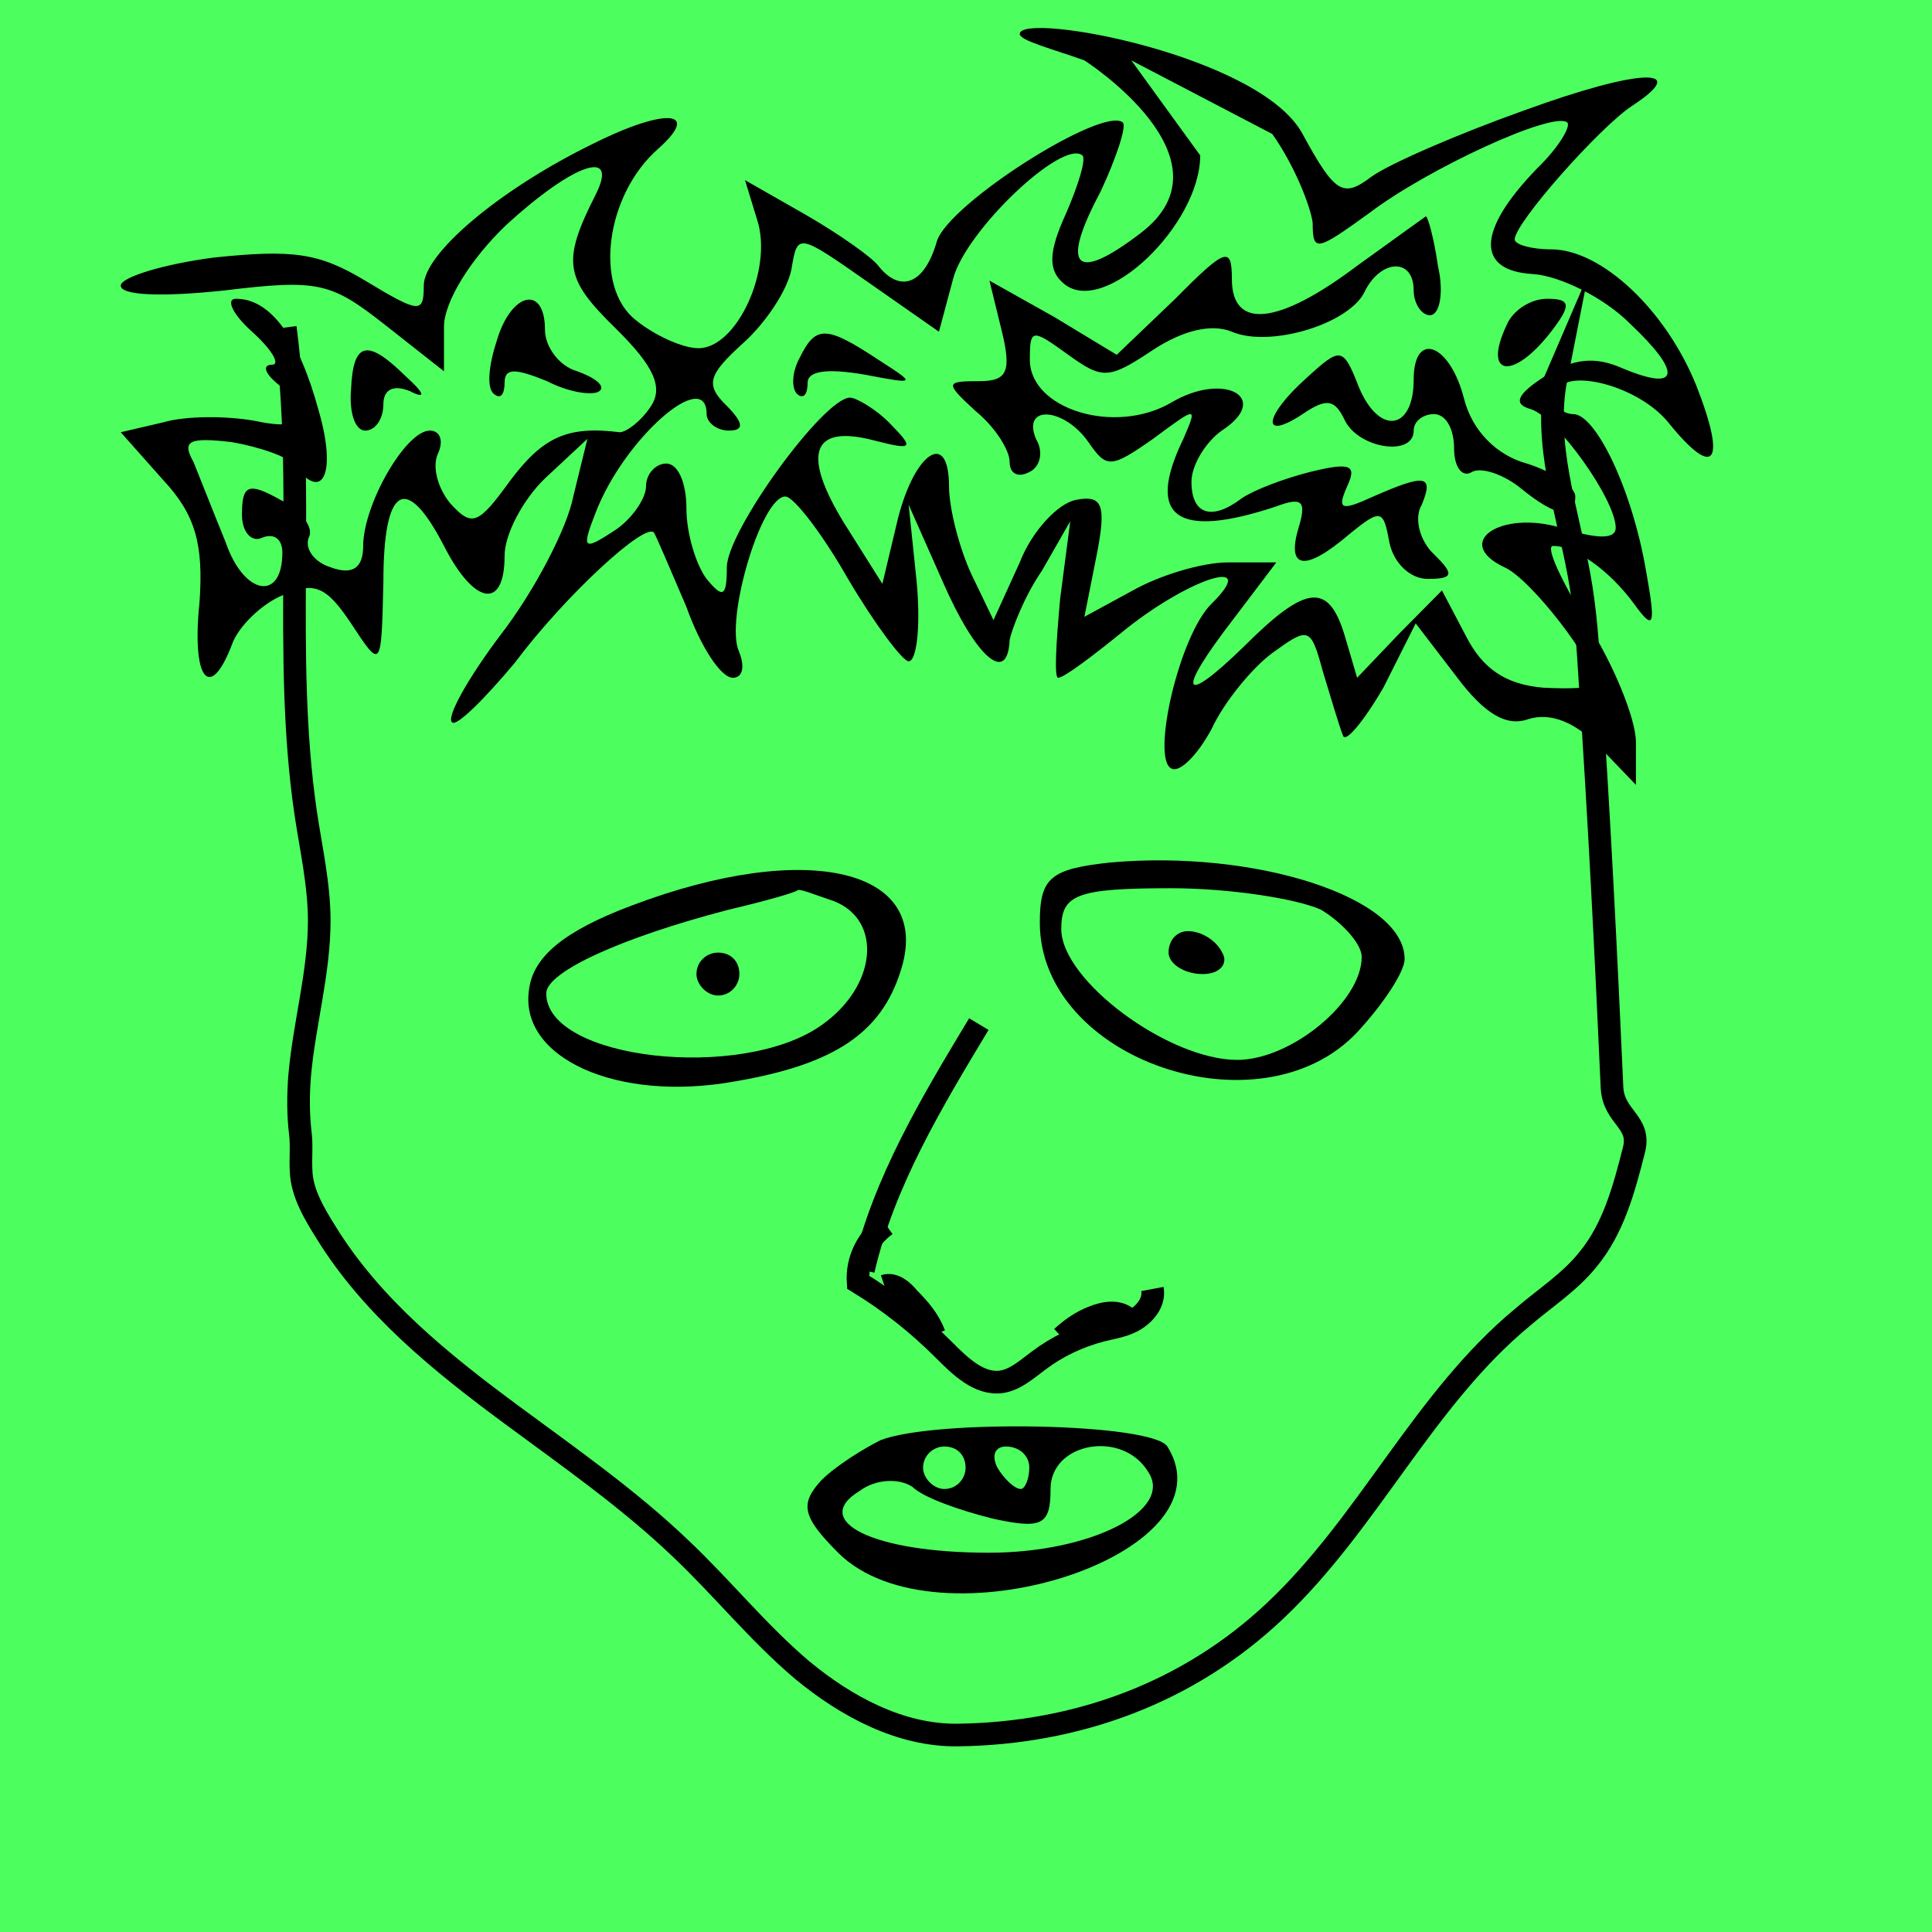
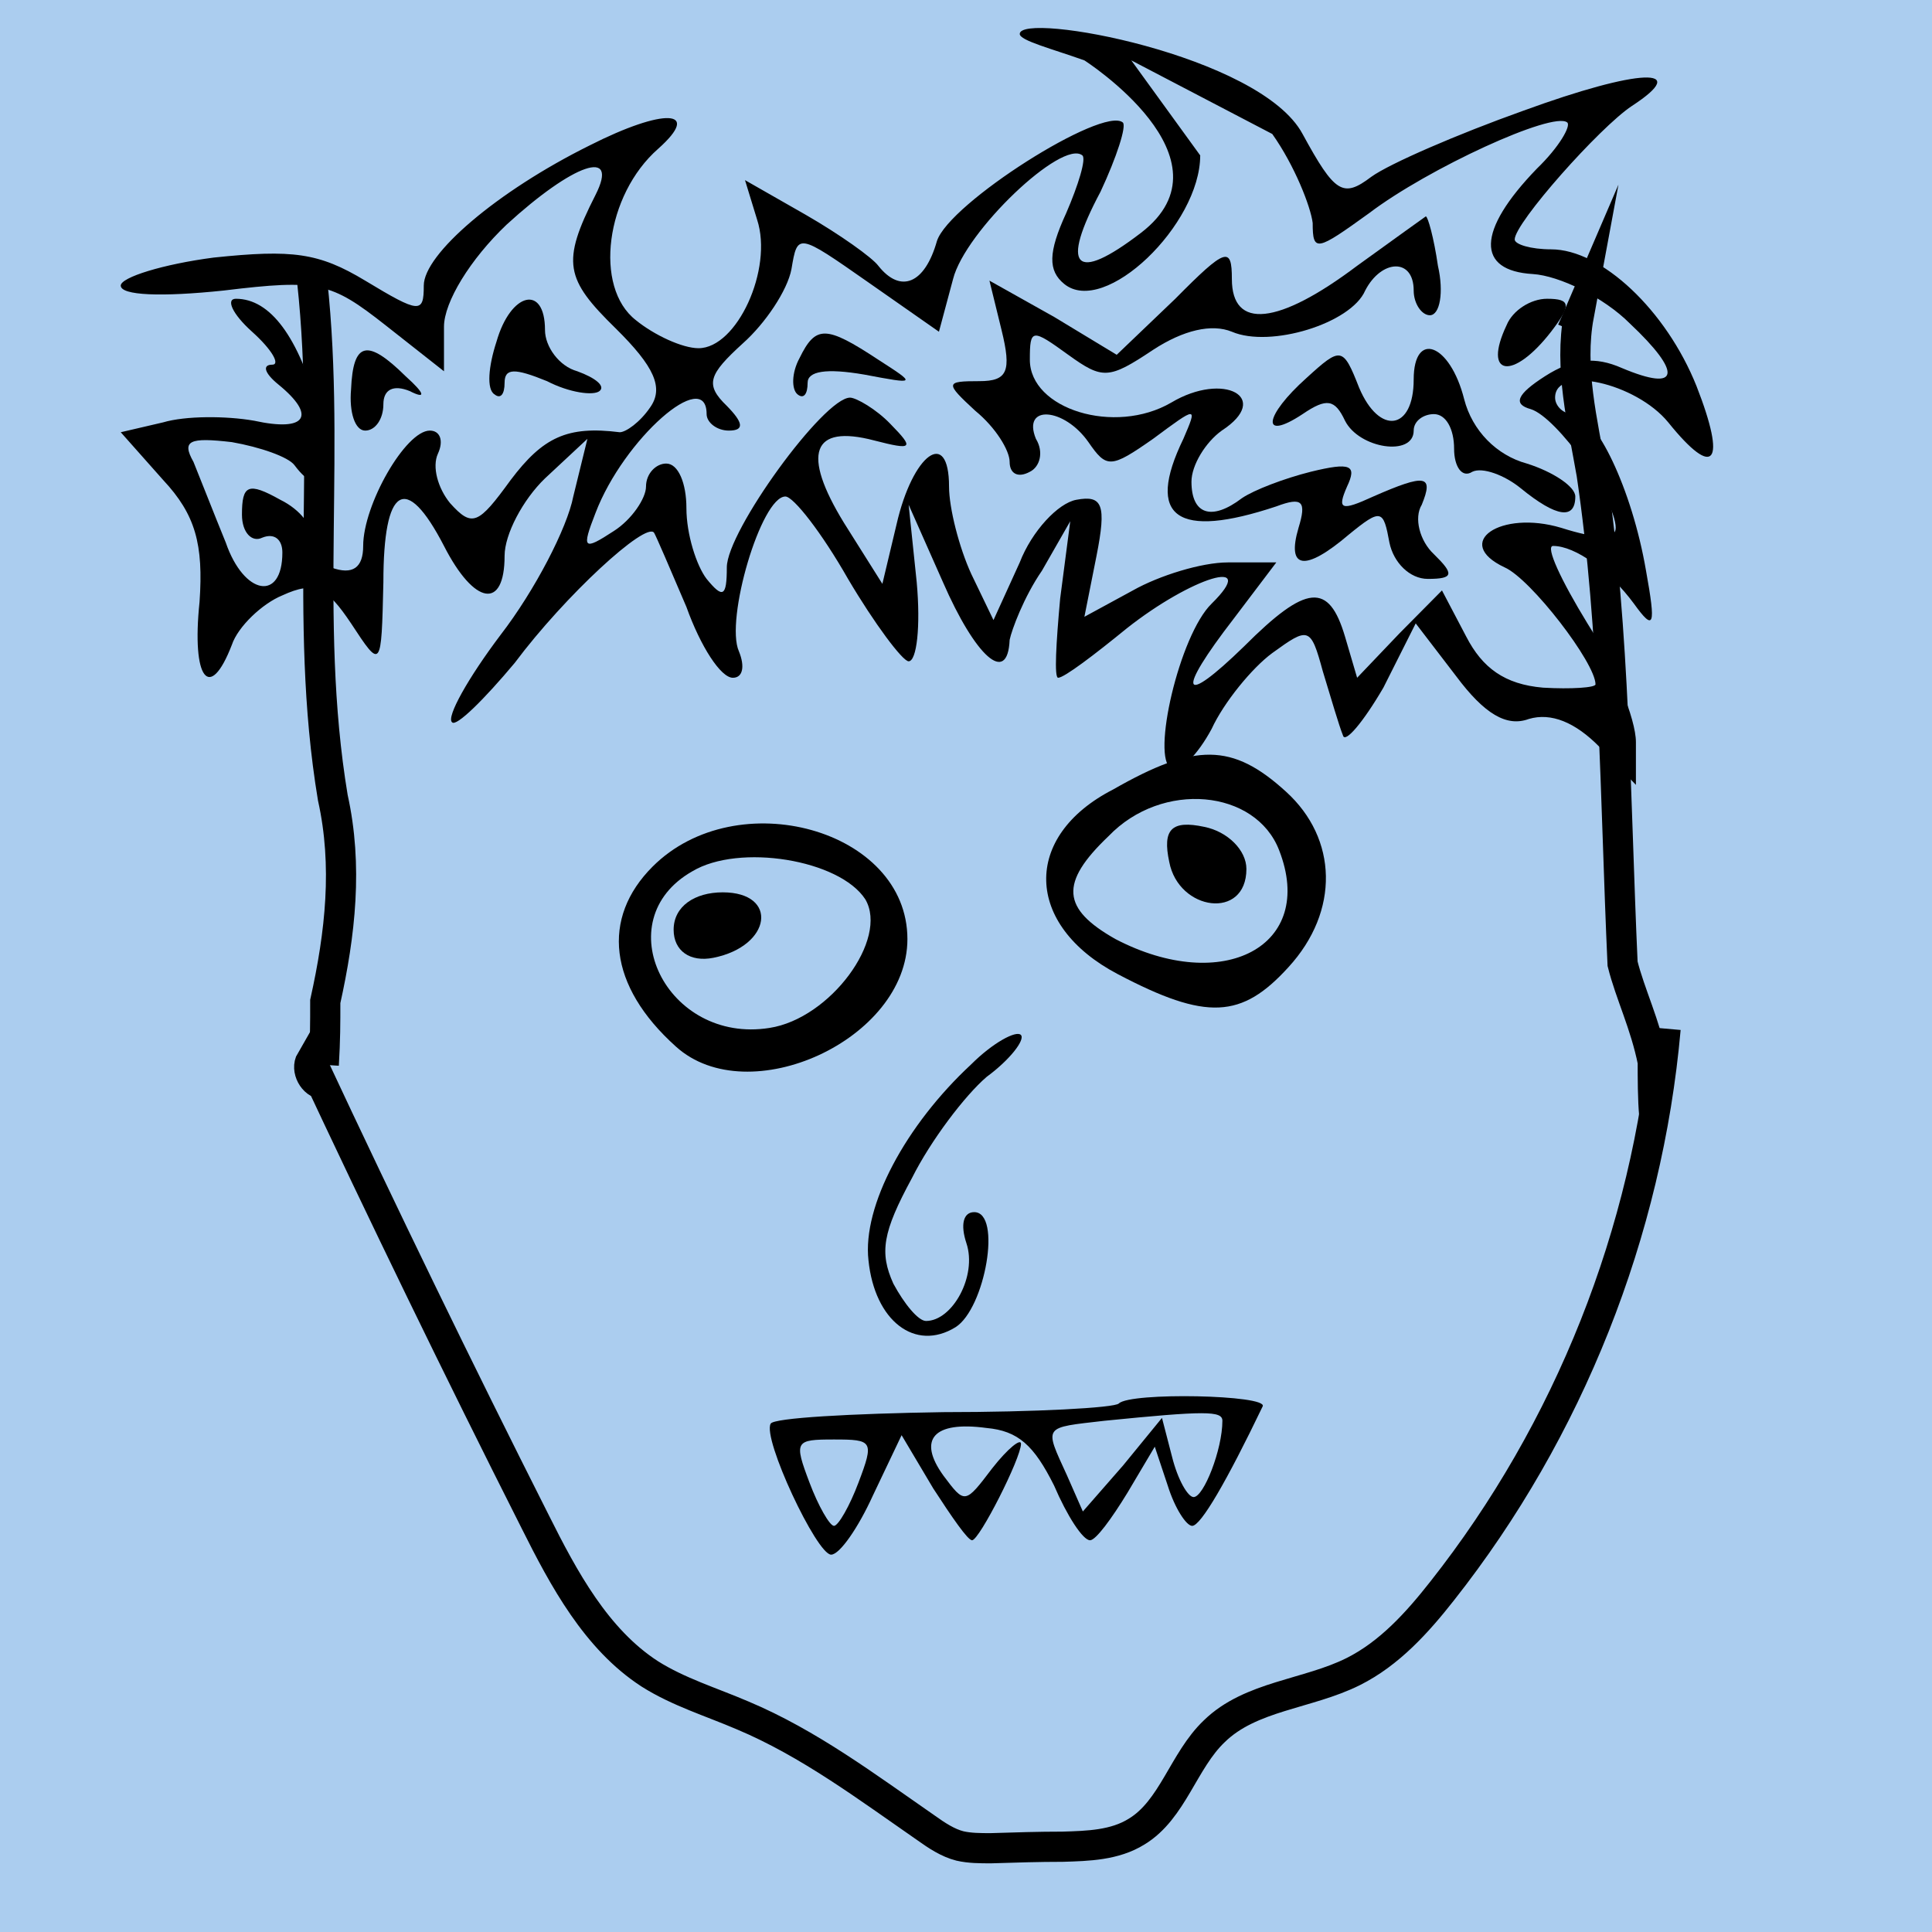
<svg xmlns="http://www.w3.org/2000/svg" width="256" height="256" viewBox="0 0 256 256" fill="none">
-   <g id="Frame 42">
-     <rect width="256" height="256" fill="#4DFF5E" />
+   <g id="Frame 50">
+     <rect width="256" height="256" fill="#ABCDEF" />
+     <rect width="256" height="256" fill="#ABCDEF" />
+     <rect width="256" height="256" fill="#ABCDEF" />
  </g>
  <style type="text/css">
	.st0{fill:none;stroke:#000000;stroke-width:4;stroke-miterlimit:10;}
</style>
  <g id="head">
-     <path d="M35,60.1c0.5,0,0.7,0.2,0.5,0.6c-0.2,0.3-0.1,0.6,0.4,0.6c0.4,0,0.5,0.6,0.4,1.5c-0.2,0.8-0.1,1.5,0.1,1.5   c0.4,0,0.9,9.1,0.7,13c-0.4,8.8-0.4,9.5,0.5,10c0.7,0.4,0.7,0.5,0.1,0.6c-0.5,0-0.7,0.4-0.5,0.7c0.1,0.4-0.2,1.7-0.6,2.8l-0.9,2.1   l1.6-1c1.5-1,1.6-1,1.6,0.2c0,0.8-0.3,1.1-0.8,0.9c-0.5-0.2-1-0.1-1.3,0.3c-0.2,0.4,0.1,0.7,0.7,0.7c0.8,0,0.9,0.1,0.3,0.5   c-1.1,0.7-1,1.4,0.3,1.9c1,0.4,1,0.5-0.2,0.5c-1.3,0.1-1.5,0.7-1.4,4c0,1,0.1,2.8,0.1,4.1c0.1,1.4,0.4,2.2,0.8,2   c0.4-0.2,0.9,0.1,1.1,0.6c0.2,0.7,0.1,0.8-0.8,0.5c-0.7-0.2-1.2-0.1-1.2,0.2s0.3,0.7,0.6,0.7c0.4,0,0.4,0.4,0,1.2   c-0.8,1.5-0.2,1.6,1.4,0.1c1-0.8,1.1-0.8,0.5,0c-0.4,0.5-0.5,1.1-0.2,1.2c0.2,0.1,0.1,0.8-0.4,1.7c-0.8,1.4-0.8,1.4-0.5,0.1   c0.2-0.7,0.1-1.3-0.2-1.3c-0.8,0-0.6,2.2,0.4,3c0.7,0.5,0.9,3.1,1,12.7c0.1,6.6,0,11.8-0.2,11.7c-0.6-0.4-0.5,4,0.1,5.7   c0.4,0.8,0.6,3,0.6,4.7c0.1,1.8,0.4,3.6,0.8,4c0.1,0.1,0.1,0.2,0.2,0.3c1.1-0.1,2.1-0.1,3.2-0.2c-0.2-1.1-0.5-2.3-0.6-3.3   c-0.2-1.8-0.7-4.9-1.1-6.8c-0.3-1.9-0.6-12.4-0.6-23.2c0-21.5-0.5-34.6-1.3-40.3c-0.6-3.7-0.3-27,0.3-28c0.2-0.3,0.1-0.7-0.2-0.9   c-0.3-0.2-0.4-1.9-0.2-3.7c0.4-3.3,0.3-3.3-1.2-3.3c-0.8,0-1.7,0.2-1.9,0.6c-0.2,0.3,0.1,1.5,0.5,2.7c0.5,1.1,0.7,2.7,0.5,3.3   c-0.2,0.7-0.1,2.1,0.3,3c0.8,2.3-0.2,3.3-3.6,3.6C33.6,58.3,34,60.1,35,60.1z M39.3,101.2c0.1,1-0.2,1.8-0.5,1.8   c-0.4,0-0.5-0.3-0.3-0.6c0.2-0.4-0.1-0.6-0.5-0.6c-0.5,0-1-0.1-1-0.2c0-0.7,1.2-3.4,1.4-3.4c0.2,0,0.1,0.4-0.1,1   c-0.2,0.5-0.1,0.8,0.2,0.6C39,99.6,39.3,100.2,39.3,101.2z" />
-     <path d="M207.2,67.6c0,1.5,0.2,2.8,0.5,2.8c0.5,0,0.8,4.6,1,22.3c0.3,20.3,1.5,34.1,3,33.6c0.7-0.2,0.6-1.9-0.7-10.3   c-1.1-8.2-1.1-18.9,0-18.9c1,0,1.3,1.8,1.9,11.9c0.2,3.1,0.5,6.5,0.6,7.5c0.3,2.3,1,13,1,14.2c-0.2,4.3-0.1,6.1,0.8,7.5   c0.6,0.8,0.8,1.6,0.4,1.6c-0.3,0-0.5,0.7-0.5,1.5c0,0.8,0.1,1.4,0.4,1.3c0.3-0.2,0.3,5.3,0.1,12.3c0,0.1,0,0.2,0,0.4   c0.6-0.7,1.4-1.2,2.2-1.5c0.1-0.7,0.3-1,0.6-0.9c0.2,0.1,0.4,0.3,0.5,0.6c0.6-0.1,1.2,0,1.8,0.1c0-0.3,0.1-0.5,0.1-0.6   c0.3-1.4,0.1-1.8-1.1-2.2c-1.4-0.5-1.4-0.8-1-2.8c0.3-1.3,0.4-2.5,0.3-2.7c-0.1-0.2-0.3-3-0.4-6.1c-0.1-3.1-0.3-6.2-0.6-6.7   c-0.3-0.5-0.7-2.3-0.8-3.9c-0.4-4-2.1-19.3-2.8-25.5c-0.3-2.8-0.6-8.1-0.7-11.9c-0.1-5.4-0.3-7.2-1.2-8.9c-0.8-1.5-1.1-3.4-1.1-6   c0-4.5-1-10.4-2.1-12.5c-1.5-2.9-2.2-6.7-1.8-10c0.4-3,0.3-3.3-0.8-3.3c-0.7,0-1.4,0.2-1.6,0.6c-0.2,0.3-0.2,1.6,0.1,2.7   c0.2,1.4,0.1,2.5-0.4,3c-0.6,0.7-0.6,1.3-0.2,2.3C206.8,63.4,207.2,65.1,207.2,67.6z M210.3,90.6c0.4-0.5,1-0.9,1.3-0.9   c0.4,0,0.3,0.4-0.1,0.9c-0.4,0.5-1,0.9-1.3,0.9C209.8,91.5,209.8,91.1,210.3,90.6z M211.7,92.1c0.7,0,0.9,0.2,0.5,0.4   c-0.4,0.1-0.8,0.8-0.8,1.4c0,1.4-1,2.1-1.4,0.9C209.5,93.3,210.3,92.1,211.7,92.1z" />
+     <path d="M38,51.8c0.5,0,0.7,0.2,0.5,0.6c-0.2,0.3-0.1,0.6,0.4,0.6c0.4,0,0.5,0.6,0.4,1.5c-0.2,0.8-0.1,1.5,0.1,1.5   c0.4,0,0.9,9.1,0.7,13c-0.4,8.8-0.4,9.5,0.5,10c0.7,0.4,0.7,0.5,0.1,0.6c-0.5,0-0.7,0.4-0.5,0.7c0.1,0.4-0.2,1.7-0.6,2.8l-0.9,2.1   l1.6-1c1.5-1,1.6-1,1.6,0.2c0,0.8-0.3,1.1-0.8,0.9c-0.5-0.2-1-0.1-1.3,0.3c-0.2,0.4,0.1,0.7,0.7,0.7c0.8,0,0.9,0.1,0.3,0.5   c-1.1,0.7-1,1.4,0.3,1.9c1,0.4,1,0.5-0.2,0.5c-1.3,0.1-1.5,0.7-1.4,4c0,1,0.1,2.8,0.1,4.1c0.1,1.4,0.4,2.2,0.8,2   c0.4-0.2,0.9,0.1,1.1,0.6c0.2,0.7,0.1,0.8-0.8,0.5c-0.7-0.2-1.2-0.1-1.2,0.2s0.3,0.7,0.6,0.7c0.4,0,0.4,0.4,0,1.2   c-0.8,1.5-0.2,1.6,1.4,0.1c1-0.8,1.1-0.8,0.5,0c-0.4,0.5-0.5,1.1-0.2,1.2c0.2,0.1,0.1,0.8-0.4,1.7c-0.8,1.4-0.8,1.4-0.5,0.1   c0.2-0.7,0.1-1.3-0.2-1.3c-0.8,0-0.6,2.2,0.4,3c0.7,0.5,0.9,3.1,1,12.7c0.1,6.6,0,11.8-0.2,11.7c-0.6-0.4-0.5,4,0.1,5.7   c0.4,0.8,0.6,3,0.6,4.7c0,0.1,0,0.2,0,0.4c1-0.7,2.1-1.2,3.2-1.7c-0.2-1.6-0.5-3.4-0.8-4.7c-0.3-1.9-0.6-12.4-0.6-23.2   c0-21.5-0.5-34.6-1.3-40.3c-0.6-3.7-0.3-27,0.3-28c0.2-0.3,0.1-0.7-0.2-0.9c-0.3-0.2-0.4-1.9-0.2-3.7c0.4-3.3,0.3-3.3-1.2-3.3   c-0.8,0-1.7,0.2-1.9,0.6c-0.2,0.3,0.1,1.5,0.5,2.7c0.5,1.1,0.7,2.7,0.5,3.3c-0.2,0.7-0.1,2.1,0.3,3c0.8,2.3-0.2,3.3-3.6,3.6   C36.6,50,37.1,51.8,38,51.8z M42.4,92.9c0.1,1-0.2,1.8-0.5,1.8c-0.4,0-0.5-0.3-0.3-0.6c0.2-0.4-0.1-0.6-0.5-0.6c-0.5,0-1-0.1-1-0.2   c0-0.7,1.2-3.4,1.4-3.4c0.2,0,0.1,0.4-0.1,1c-0.2,0.5-0.1,0.8,0.2,0.6C42,91.3,42.3,91.9,42.4,92.9z" />
+     <path d="M210.3,59.3c0,1.5,0.2,2.8,0.5,2.8c0.5,0,0.8,4.6,1,22.3c0.3,20.3,1.5,34.1,3,33.6c0.7-0.2,0.6-1.9-0.7-10.3   c-1.1-8.2-1.1-18.9,0-18.9c1,0,1.3,1.8,1.9,11.9c0.2,3.1,0.5,6.5,0.6,7.5c0.3,2.3,1,13,1,14.2c-0.2,4.3-0.1,6.1,0.8,7.5   c0.6,0.8,0.8,1.6,0.4,1.6c-0.3,0-0.5,0.7-0.5,1.5c0,0.8,0.1,1.4,0.4,1.3c0.3-0.2,0.3,5.3,0.1,12.3c0,0.1,0,0.2,0,0.4   c0.6-0.7,1.4-1.2,2.2-1.5c0.1-0.7,0.3-1,0.6-0.9c0.2,0.1,0.4,0.3,0.5,0.6c0.6-0.1,1.2,0,1.8,0.1c0-0.3,0.1-0.5,0.1-0.6   c0.3-1.4,0.1-1.8-1.1-2.2c-1.4-0.5-1.4-0.8-1-2.8c0.3-1.3,0.4-2.5,0.3-2.7c-0.1-0.2-0.3-3-0.4-6.1c-0.1-3.1-0.3-6.2-0.6-6.7   c-0.3-0.5-0.7-2.3-0.8-3.9c-0.4-4-2.1-19.3-2.8-25.5c-0.3-2.8-0.6-8.1-0.7-11.9c-0.1-5.4-0.3-7.2-1.2-8.9c-0.8-1.5-1.1-3.4-1.1-6   c0-4.5-1-10.4-2.1-12.5c-1.5-2.9-2.2-6.7-1.8-10c0.4-3,0.3-3.3-0.8-3.3c-0.7,0-1.4,0.2-1.6,0.6c-0.2,0.3-0.2,1.6,0.1,2.7   c0.2,1.4,0.1,2.5-0.4,3c-0.6,0.7-0.6,1.3-0.2,2.3C209.8,55.1,210.3,56.8,210.3,59.3z M213.3,82.3c0.4-0.5,1-0.9,1.3-0.9   c0.4,0,0.3,0.4-0.1,0.9c-0.4,0.5-1,0.9-1.3,0.9C212.8,83.2,212.9,82.8,213.3,82.3z M214.7,83.8c0.7,0,0.9,0.2,0.5,0.4   c-0.4,0.1-0.8,0.8-0.8,1.4c0,1.4-1,2.1-1.4,0.9C212.5,85,213.3,83.8,214.7,83.8z" />
  </g>
-   <path class="st0" d="M205.3,52.1c0.3-0.7,0.6-1.3,0.9-2c-1.7,8.6,1.4,17.3,3,25.9c0.9,4.8,1.2,9.6,1.5,14.5  c1.2,17.8,2.1,35.7,2.9,53.6c0.2,4,3.9,4.5,2.9,8.3c-1.3,5.1-2.7,10.4-6.1,14.5c-2.4,3-5.7,5.1-8.6,7.6  c-13.1,10.8-20.4,27.2-32.8,38.9c-11.5,10.9-26.3,16.3-42.1,16.5c-7.6,0.1-14.8-3.8-20.6-8.6c-5.8-4.9-10.6-10.9-16.1-16.1  c-6.9-6.6-14.8-12.1-22.5-17.8c-9.2-6.8-18.4-14.2-24.5-24.1c-1.5-2.4-3.2-5.2-3.3-8.1c-0.1-1.7,0.1-3.4-0.1-5  c-0.3-2.5-0.3-5-0.1-7.6c0.6-6.9,2.6-13.7,2.6-20.6c0-4.8-1.1-9.6-1.8-14.3c-3.1-21.2,0.1-43-2.7-64.3" />
+   <path class="st0" d="M42.9,141.1c0.2-3.4,0.2-5.4,0.2-8.4c2-9,3-18,1-27c-4-24,0-47-3-70.7" />
+   <path class="st0" d="M208.3,43.8c0.3-0.7,0.6-1.3,0.9-2c-1.3,7,0.5,14.1,1.7,21c3.1,20.9,3.1,42.9,4.1,64.9c1,4,3,8,4,13  c0,2,0,5,0.2,7.1" />
+   <path class="st0" d="M42.9,143.7c-1.4-0.1-2.4-2-1.7-3.2c9.6,20.5,19.5,40.9,29.7,61.1c3.8,7.6,8.1,15.6,15.2,20.2  c3.8,2.4,8.1,3.7,12.3,5.5c8.8,3.7,16.5,9.5,24.3,14.9c1.4,1,2.9,2,4.5,2.4c1.3,0.3,2.7,0.3,4.1,0.3c3.2-0.1,6.3-0.2,9.5-0.2  c3.4-0.1,6.9-0.2,9.8-2c4.8-2.9,6.2-9.4,10.3-13.3c4.8-4.7,12.4-4.9,18.4-7.9c4.8-2.4,8.5-6.5,11.8-10.7  c16.8-21.3,27.2-47.5,29.6-74.5" />
  <path d="M135.122 4.5C135.122 5.373 139.405 6.472 143.688 8C143.688 8 164.032 21.029 151.183 30.854C142.349 37.623 140.475 35.44 145.829 25.396C147.971 20.811 149.309 16.662 148.774 16.225C146.097 14.042 125.753 26.924 124.146 31.946C122.54 37.623 119.328 38.933 116.383 35.221C115.58 34.13 111.297 31.073 106.747 28.453L98.716 23.867L100.322 29.108C102.464 35.658 97.645 46.139 92.559 46.139C90.418 46.139 86.67 44.392 84.261 42.427C78.639 38.06 80.245 25.832 87.205 19.719C93.094 14.479 88.008 14.26 78.104 19.282C65.79 25.396 56.153 33.693 56.153 37.842C56.153 41.553 55.618 41.553 48.39 37.186C42.233 33.475 38.754 33.038 28.314 34.13C21.622 35.003 16 36.75 16 37.842C16 39.151 21.354 39.37 29.652 38.496C42.233 36.968 43.84 37.405 51.067 43.082L58.83 49.195V43.3C58.83 40.025 62.31 34.348 67.129 29.763C75.962 21.684 82.119 19.5 78.907 25.832C74.356 34.785 74.892 36.968 81.584 43.518C86.67 48.54 88.008 51.379 86.135 53.999C84.796 55.964 82.922 57.274 82.119 57.274C75.159 56.401 71.947 57.929 67.664 63.606C63.381 69.501 62.578 69.938 59.633 66.663C58.027 64.698 57.224 61.859 58.027 60.113C58.83 58.366 58.295 57.056 56.956 57.056C53.744 57.056 48.123 66.881 48.123 72.34C48.123 75.178 46.784 76.27 43.84 75.178C41.698 74.523 40.36 72.777 40.895 71.248C41.698 69.938 39.824 67.536 37.147 66.226C32.864 63.825 32.061 64.261 32.061 68.191C32.061 70.593 33.4 71.903 34.738 71.248C36.344 70.593 37.415 71.467 37.415 73.213C37.415 79.764 32.329 78.89 29.92 71.903C28.314 67.973 26.44 63.169 25.637 61.204C24.031 58.366 25.101 57.929 30.723 58.584C34.471 59.239 38.218 60.549 39.021 61.641C42.769 66.663 44.643 62.733 42.233 54.436C39.557 44.61 35.809 39.588 31.258 39.588C29.92 39.588 30.723 41.553 33.4 43.955C36.077 46.357 37.147 48.322 36.077 48.322C34.738 48.322 35.006 49.414 36.88 50.942C41.966 55.091 40.627 57.274 33.667 55.746C29.92 55.091 24.566 55.091 21.622 55.964L16 57.274L21.622 63.606C25.904 68.191 26.975 72.122 26.44 79.764C25.369 90.026 27.778 93.083 30.723 85.441C31.526 83.039 34.738 79.982 37.415 78.89C41.698 76.925 43.304 77.799 46.517 82.602C50.532 88.716 50.532 88.716 50.8 77.144C50.8 64.48 53.744 62.514 58.83 72.34C62.846 80.2 66.861 80.855 66.861 73.65C66.861 70.812 69.27 66.226 72.215 63.388L77.836 58.148L75.962 65.79C75.159 69.938 70.876 78.235 66.326 84.131C62.042 89.808 59.098 95.048 59.901 95.703C60.436 96.358 64.184 92.646 68.199 87.843C74.892 78.89 85.599 69.065 86.67 70.593C86.938 71.03 88.811 75.397 90.953 80.419C92.827 85.659 95.504 89.808 97.11 89.808C98.448 89.808 98.716 88.279 97.913 86.314C96.039 82.165 100.857 65.79 104.07 65.79C105.14 65.79 108.888 70.593 112.368 76.707C115.848 82.602 119.596 87.624 120.399 87.624C121.469 87.624 122.005 83.039 121.469 77.144L120.399 66.881L124.949 77.144C129.232 86.969 133.516 90.899 133.783 84.786C134.051 83.476 135.657 79.109 138.066 75.615L141.814 69.065L140.475 79.327C139.94 85.222 139.672 89.808 140.208 89.808C141.011 89.808 145.026 86.751 149.309 83.257C157.875 76.489 166.977 73.65 160.552 79.982C156.269 84.131 152.521 100.506 155.198 101.817C156.269 102.472 158.678 100.07 160.552 96.576C162.158 93.083 165.906 88.498 168.583 86.532C173.401 83.039 173.669 83.039 175.275 88.934C176.346 92.428 177.417 96.14 177.952 97.45C178.22 98.541 180.629 95.703 183.306 91.118L187.589 82.602L192.942 89.589C196.69 94.611 199.635 96.358 202.579 95.266C205.524 94.393 208.736 95.703 211.948 98.978L216.767 104V98.323C216.767 95.266 213.822 88.061 210.342 82.602C206.862 76.925 204.721 72.34 205.792 72.34C208.736 72.34 213.287 75.615 216.499 79.982C219.176 83.694 219.444 83.039 218.105 75.615C216.231 64.698 211.413 54.872 208.468 54.872C207.13 54.872 206.059 53.781 206.059 52.689C206.059 48.322 216.767 50.724 221.05 55.964C227.207 63.606 228.813 61.423 224.797 51.16C220.782 41.117 212.216 33.038 205.524 33.038C202.847 33.038 200.705 32.383 200.705 31.728C200.705 29.544 211.948 16.88 216.231 14.042C224.262 8.802 217.302 9.02 201.776 14.697C193.21 17.754 184.109 21.684 181.7 23.431C177.952 26.269 176.881 25.614 172.598 17.754C166.977 7.273 135.122 1.5 135.122 4.5ZM173.937 29.544C173.937 33.475 174.472 33.256 181.432 28.234C189.195 22.339 205.792 14.697 207.665 16.225C208.201 16.662 206.595 19.5 203.65 22.339C195.619 30.636 195.619 35.876 203.115 36.313C206.595 36.531 212.484 39.37 215.964 42.863C222.924 49.414 222.656 52.034 214.893 48.759C211.413 47.23 208.468 47.449 204.721 49.85C200.973 52.252 200.438 53.562 202.847 54.217C206.327 55.309 214.09 66.226 214.09 69.938C214.09 71.467 211.681 71.467 206.862 69.938C198.832 67.536 192.407 71.903 199.367 75.178C202.847 76.707 211.413 87.843 211.413 90.681C211.413 91.118 208.201 91.336 204.453 91.118C199.367 90.681 196.422 88.498 194.281 84.349L191.069 78.235L185.447 83.912L179.826 89.808L178.22 84.349C176.078 77.144 173.133 77.362 164.835 85.659C156.537 93.738 155.734 91.991 163.497 81.947L169.118 74.523H162.694C159.214 74.523 153.592 76.27 150.112 78.235L143.688 81.729L145.294 73.65C146.632 66.881 146.097 65.571 142.617 66.226C140.208 66.663 136.728 70.375 135.122 74.523L131.642 82.165L128.697 76.052C127.091 72.558 125.753 67.318 125.753 64.48C125.753 56.619 120.934 60.113 118.793 69.501L116.919 77.362L111.833 69.283C106.211 60.113 107.55 56.182 115.848 58.366C120.934 59.676 121.202 59.458 117.99 56.182C116.116 54.217 113.439 52.689 112.636 52.689C109.156 52.689 96.307 70.375 96.307 75.178C96.307 79.109 95.771 79.327 93.63 76.707C92.291 74.96 90.953 70.812 90.953 67.318C90.953 64.043 89.882 61.423 88.276 61.423C86.938 61.423 85.599 62.733 85.599 64.48C85.599 66.008 83.725 68.847 81.316 70.375C77.301 72.995 77.033 72.777 78.907 67.973C82.655 58.148 93.63 48.54 93.63 54.872C93.63 55.964 94.968 57.056 96.574 57.056C98.716 57.056 98.448 55.964 96.307 53.781C93.362 50.942 93.897 49.632 98.448 45.483C101.393 42.863 104.337 38.496 104.873 35.658C105.676 30.854 105.676 30.854 115.045 37.405L124.414 43.955L126.288 36.968C127.894 30.636 140.743 18.409 143.42 20.592C143.955 21.029 142.885 24.522 141.278 28.234C138.869 33.475 138.869 35.876 141.011 37.623C146.365 41.99 159.034 29.763 159.034 20.592L149.904 8L168.583 17.754C171.527 21.902 173.669 27.361 173.937 29.544Z" fill="black" />
  <path d="M179.825 35.221C169.386 43.081 163.229 43.736 163.229 36.968C163.229 32.601 162.426 32.819 155.733 39.588L147.97 47.012L139.672 41.99L131.106 37.186L132.712 43.736C134.051 49.195 133.515 50.505 129.768 50.505C125.217 50.505 125.217 50.724 129.232 54.435C131.909 56.619 133.783 59.676 133.783 61.204C133.783 62.733 134.854 63.388 136.46 62.514C137.798 61.859 138.334 59.894 137.263 58.147C135.389 53.562 141.01 53.999 144.223 58.584C146.632 62.077 147.167 62.077 152.789 58.147C158.678 53.78 158.678 53.78 156.804 58.147C151.718 68.628 156.001 71.466 169.118 67.099C172.598 65.789 173.133 66.444 172.062 69.938C170.456 75.397 172.865 75.833 178.755 70.811C183.038 67.318 183.305 67.536 184.108 71.903C184.644 74.523 186.785 76.707 189.194 76.707C192.674 76.707 192.674 76.052 189.998 73.431C188.124 71.685 187.321 68.628 188.391 66.881C189.998 62.951 188.927 62.733 181.967 65.789C177.684 67.754 177.148 67.536 178.487 64.479C179.825 61.641 179.022 61.204 173.669 62.514C170.189 63.388 166.173 64.916 164.567 66.008C160.552 69.064 157.875 68.191 157.875 63.824C157.875 61.641 159.749 58.584 161.89 57.056C168.582 52.689 162.158 49.195 155.198 53.344C147.703 57.711 136.46 54.217 136.46 47.667C136.46 43.518 136.727 43.518 141.546 47.012C146.097 50.287 146.9 50.287 152.789 46.357C156.804 43.736 160.552 42.863 163.229 43.955C168.315 46.138 179.022 42.863 180.896 38.496C183.038 34.348 187.321 34.129 187.321 38.496C187.321 40.243 188.391 41.771 189.462 41.771C190.801 41.771 191.336 38.715 190.533 35.221C189.998 31.509 189.194 28.671 188.927 28.671C188.927 28.671 184.644 31.727 179.825 35.221Z" fill="black" />
  <path d="M199.635 43.081C196.423 49.85 200.438 50.505 205.524 43.955C208.201 40.461 208.201 39.588 204.989 39.588C202.847 39.588 200.438 41.116 199.635 43.081Z" fill="black" />
  <path d="M105.943 47.448C104.873 49.413 104.873 51.597 105.676 52.252C106.479 52.907 107.014 52.252 107.014 50.723C107.014 49.195 109.423 48.758 114.509 49.632C121.469 50.942 121.469 50.942 116.383 47.666C109.423 43.081 108.085 43.081 105.943 47.448Z" fill="black" />
  <path d="M173.133 50.069C167.512 55.09 166.977 58.584 172.598 54.872C175.81 52.689 176.881 52.907 178.22 55.745C180.093 59.457 187.321 60.549 187.321 57.056C187.321 55.745 188.659 54.872 189.998 54.872C191.604 54.872 192.675 56.837 192.675 59.457C192.675 61.859 193.746 63.388 195.084 62.514C196.422 61.859 199.367 62.951 201.509 64.698C206.327 68.628 208.736 68.846 208.736 65.789C208.736 64.479 205.792 62.514 202.312 61.422C198.296 60.331 195.084 57.056 194.013 52.907C192.139 45.483 187.321 43.736 187.321 50.287C187.321 57.056 182.77 57.711 180.093 51.379C177.952 45.92 177.684 45.92 173.133 50.069Z" fill="black" />
  <path d="M65.79 45.265C64.719 48.54 64.452 51.597 65.522 52.252C66.326 52.907 66.861 52.252 66.861 50.723C66.861 48.758 68.199 48.758 72.482 50.505C75.427 52.033 78.639 52.47 79.442 51.815C80.245 51.16 78.907 50.068 76.498 49.195C74.088 48.54 72.215 45.92 72.215 43.736C72.215 37.623 67.664 38.714 65.79 45.265Z" fill="black" />
  <path d="M46.517 51.597C46.249 54.654 47.052 57.056 48.39 57.056C49.729 57.056 50.8 55.527 50.8 53.562C50.8 51.597 52.138 50.942 54.28 51.815C56.421 52.907 56.421 52.252 53.744 49.85C48.658 44.828 46.784 45.265 46.517 51.597Z" fill="black" />
-   <g id="Frame 8">
-     <path id="Vector" d="M147.165 114.282C139.203 115.135 137.781 116.272 137.781 122.244C137.781 140.442 167.07 150.395 179.865 136.746C183.278 133.049 186.121 128.784 186.121 127.078C186.121 118.832 166.217 112.576 147.165 114.282ZM175.031 120.538C177.875 122.244 180.434 125.087 180.434 126.793C180.434 132.765 171.05 140.442 163.942 140.442C154.843 140.442 140.625 129.921 140.625 123.097C140.625 118.547 142.615 117.694 155.127 117.694C163.089 117.694 171.904 119.116 175.031 120.538Z" fill="black" />
-     <path id="Vector_2" d="M154.842 126.225C154.842 127.647 156.833 129.068 159.392 129.068C161.667 129.068 162.804 127.647 161.951 126.225C161.098 124.519 159.108 123.381 157.402 123.381C155.98 123.381 154.842 124.519 154.842 126.225Z" fill="black" />
-     <path id="Vector_3" d="M83.755 119.969C74.656 123.382 70.675 126.794 70.106 131.059C68.684 140.158 81.764 146.13 97.404 143.286C110.768 141.011 116.739 136.746 119.299 128.784C123.848 115.135 107.072 111.154 83.755 119.969ZM110.484 119.401C117.024 121.96 116.171 130.775 108.778 135.893C98.257 143.286 72.381 140.443 72.381 131.628C72.381 128.784 82.333 124.235 96.551 120.538C101.385 119.401 105.365 118.263 105.65 117.979C105.934 117.695 107.925 118.548 110.484 119.401Z" fill="black" />
-     <path id="Vector_4" d="M92.285 129.068C92.285 130.49 93.707 131.912 95.129 131.912C96.835 131.912 97.972 130.49 97.972 129.068C97.972 127.362 96.835 126.225 95.129 126.225C93.707 126.225 92.285 127.362 92.285 129.068Z" fill="black" />
+   <g id="head">
+     <g id="Group 56">
+       <path id="Vector" d="M147.498 104.609C135.416 110.804 135.726 122.576 148.117 129.081C159.889 135.276 164.535 134.967 170.731 128.152C177.546 120.717 177.236 111.114 170.421 104.918C163.296 98.413 158.34 98.413 147.498 104.609ZM169.492 112.663C174.448 125.364 162.057 131.869 147.807 124.434C140.683 120.407 140.373 117 146.878 110.804C154.003 103.37 166.394 104.609 169.492 112.663Z" fill="black" />
+       <path id="Vector_2" d="M154.932 114.212C156.171 120.717 165.155 121.956 165.155 115.141C165.155 112.663 162.677 110.185 159.579 109.565C155.242 108.636 154.003 109.875 154.932 114.212Z" fill="black" />
+       <path id="Vector_3" d="M86.472 114.831C79.657 121.646 80.586 130.63 89.57 138.684C99.173 147.358 120.237 137.755 120.237 124.434C120.237 109.875 97.624 103.679 86.472 114.831ZM114.661 119.168C117.759 124.434 110.015 134.967 101.961 136.206C88.331 138.374 80.276 121.956 91.738 115.451C97.934 111.733 111.254 113.902 114.661 119.168Z" fill="black" />
+       <path id="Vector_4" d="M89.26 123.195C89.26 125.983 91.428 127.532 94.526 126.912C102.27 125.364 103.199 118.239 95.765 118.239C92.047 118.239 89.26 120.097 89.26 123.195Z" fill="black" />
+     </g>
  </g>
-   <style type="text/css">
- 	.st0{fill:none;stroke:#000000;stroke-width:3;stroke-miterlimit:10;}
- </style>
-   <g id="Frame_25">
-     <path d="M115.2,165.7c0.3-0.2,0.7-0.4,1.1-0.6l8-14.8c4.9-8.9,7.9-16.3,6.7-16.3c-1.2,0-6.2,7.7-11.1,17.3   c-4.8,9.2-7.2,14.9-6.7,16.7C113.4,167.1,114.1,166.3,115.2,165.7z" />
+   <g id="Frame 22">
+     <path id="Vector" d="M128.675 141.043C120.022 149.078 114.254 159.79 115.078 167.001C115.902 175.035 121.259 179.156 126.615 175.859C130.529 173.387 132.795 160.615 129.087 160.615C127.645 160.615 127.233 162.263 128.057 164.735C129.499 169.061 126.203 175.035 122.701 175.035C121.671 175.035 119.816 172.769 118.374 170.091C116.52 165.971 116.932 163.293 120.847 156.082C123.319 151.138 127.851 145.164 130.735 142.691C133.825 140.425 135.885 137.747 135.267 137.129C134.649 136.511 131.559 138.159 128.675 141.043Z" fill="black" />
  </g>
-   <path class="st0" d="M117.4,162.3c-2.4,1.7-3.9,4.6-3.7,7.6c4.1,2.5,7.9,5.5,11.3,8.9c2.2,2.2,4.7,4.7,7.7,4.3  c1.9-0.3,3.4-1.7,4.9-2.8c2.5-1.9,5.3-3.2,8.3-4c1.6-0.4,3.2-0.6,4.6-1.5s2.5-2.4,2.2-4" />
-   <path class="st0" d="M117.2,170.4c1.2-0.4,2.4,0.6,3.2,1.6c1.4,1.4,2.7,2.9,3.4,4.8" />
-   <path class="st0" d="M140.7,177.2c1.2-1.1,2.6-2.1,4.2-2.7c1.5-0.6,3.4-0.9,4.6,0.3c0.1,0.1,0.3,0.3,0.5,0.2s-0.2-0.4-0.1-0.2" />
-   <path class="st0" d="M129.7,135.7c-6.2,10.3-12.6,20.9-15.3,32.6" />
-   <g id="Frame 27">
+   <g id="Frame 30">
    <g id="Group 39">
-       <path id="Vector" d="M116.685 190.826C114.433 191.951 110.774 194.203 108.804 196.174C105.989 199.27 106.271 200.958 111.056 205.743C124.003 218.691 163.69 206.025 154.683 191.67C152.713 188.574 124.003 188.011 116.685 190.826ZM127.944 194.485C127.944 195.892 126.818 197.299 125.129 197.299C123.722 197.299 122.314 195.892 122.314 194.485C122.314 192.796 123.722 191.67 125.129 191.67C126.818 191.67 127.944 192.796 127.944 194.485ZM136.388 194.485C136.388 195.892 135.825 197.299 135.262 197.299C134.418 197.299 133.01 195.892 132.166 194.485C131.321 192.796 131.884 191.67 133.292 191.67C134.981 191.67 136.388 192.796 136.388 194.485ZM152.15 195.048C155.528 200.114 144.55 205.743 131.04 205.743C115.559 205.743 107.397 201.521 113.87 197.581C116.122 195.892 119.218 195.892 120.907 197.018C122.314 198.425 127.099 200.114 131.603 201.24C138.077 202.647 139.203 202.084 139.203 197.299C139.203 191.107 148.772 189.418 152.15 195.048Z" fill="black" />
+       <path id="Vector" d="M148.249 185.971C147.677 186.544 137.194 187.116 124.995 187.116C112.796 187.307 102.503 187.879 102.122 188.642C100.978 190.549 108.221 206 110.127 206C111.271 206 113.749 202.376 115.655 198.179L119.467 190.168L123.661 197.226C126.139 201.041 128.235 204.093 128.807 204.093C129.76 204.093 135.288 193.22 135.288 191.312C135.288 190.549 133.572 191.885 131.476 194.555C127.854 199.324 127.854 199.324 124.995 195.509C121.564 190.74 123.661 188.26 130.713 189.214C134.907 189.596 137.003 191.503 139.672 196.844C141.387 200.85 143.484 204.093 144.437 204.093C145.199 204.093 147.296 201.231 149.393 197.798L153.014 191.694L154.73 196.844C155.683 199.896 157.208 202.185 157.97 202.185C159.114 202.185 162.545 196.272 167.31 186.353C168.073 184.827 149.774 184.445 148.249 185.971ZM161.973 188.26C161.973 192.075 159.495 198.37 158.161 198.37C157.398 198.37 156.064 196.081 155.302 193.029L153.968 187.879L148.821 194.174L143.484 200.278L141.387 195.509C138.338 188.833 138.147 189.214 146.343 188.26C159.686 186.925 161.973 186.925 161.973 188.26ZM113.749 196.463C112.605 199.515 111.08 202.185 110.509 202.185C109.937 202.185 108.412 199.515 107.268 196.463C105.171 190.931 105.362 190.74 110.509 190.74C115.655 190.74 115.846 190.931 113.749 196.463Z" fill="black" />
    </g>
  </g>
</svg>
